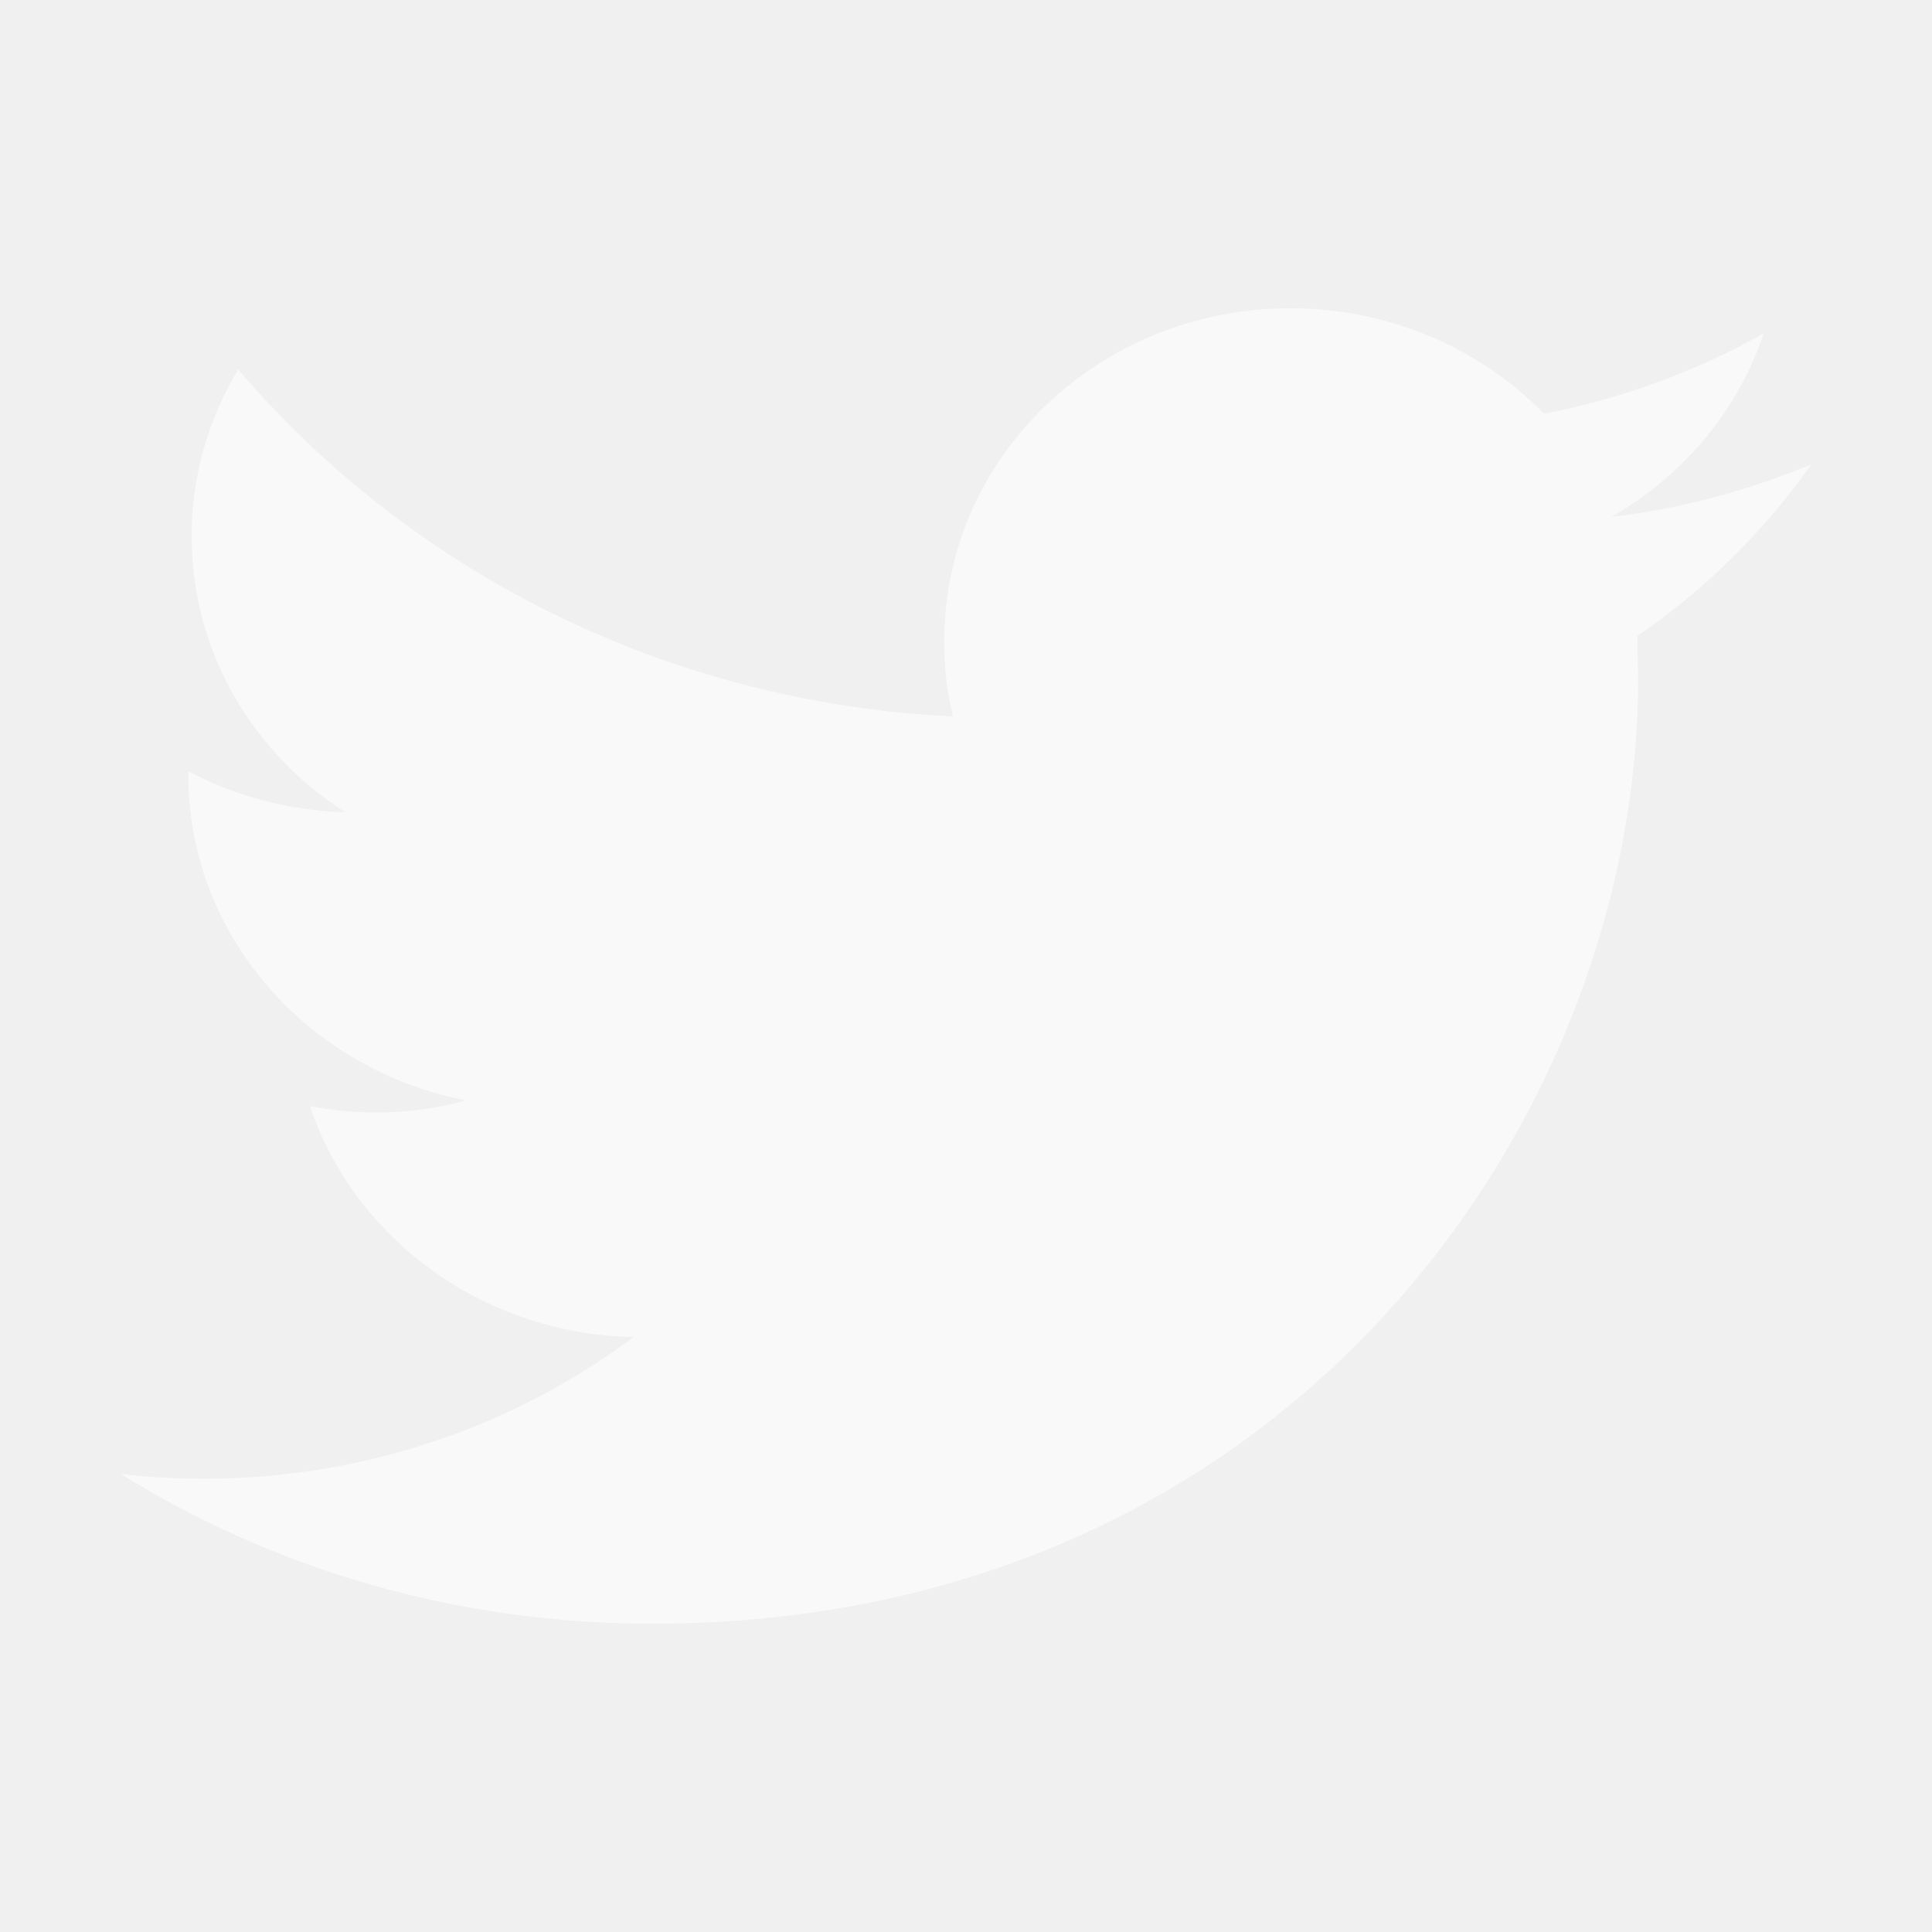
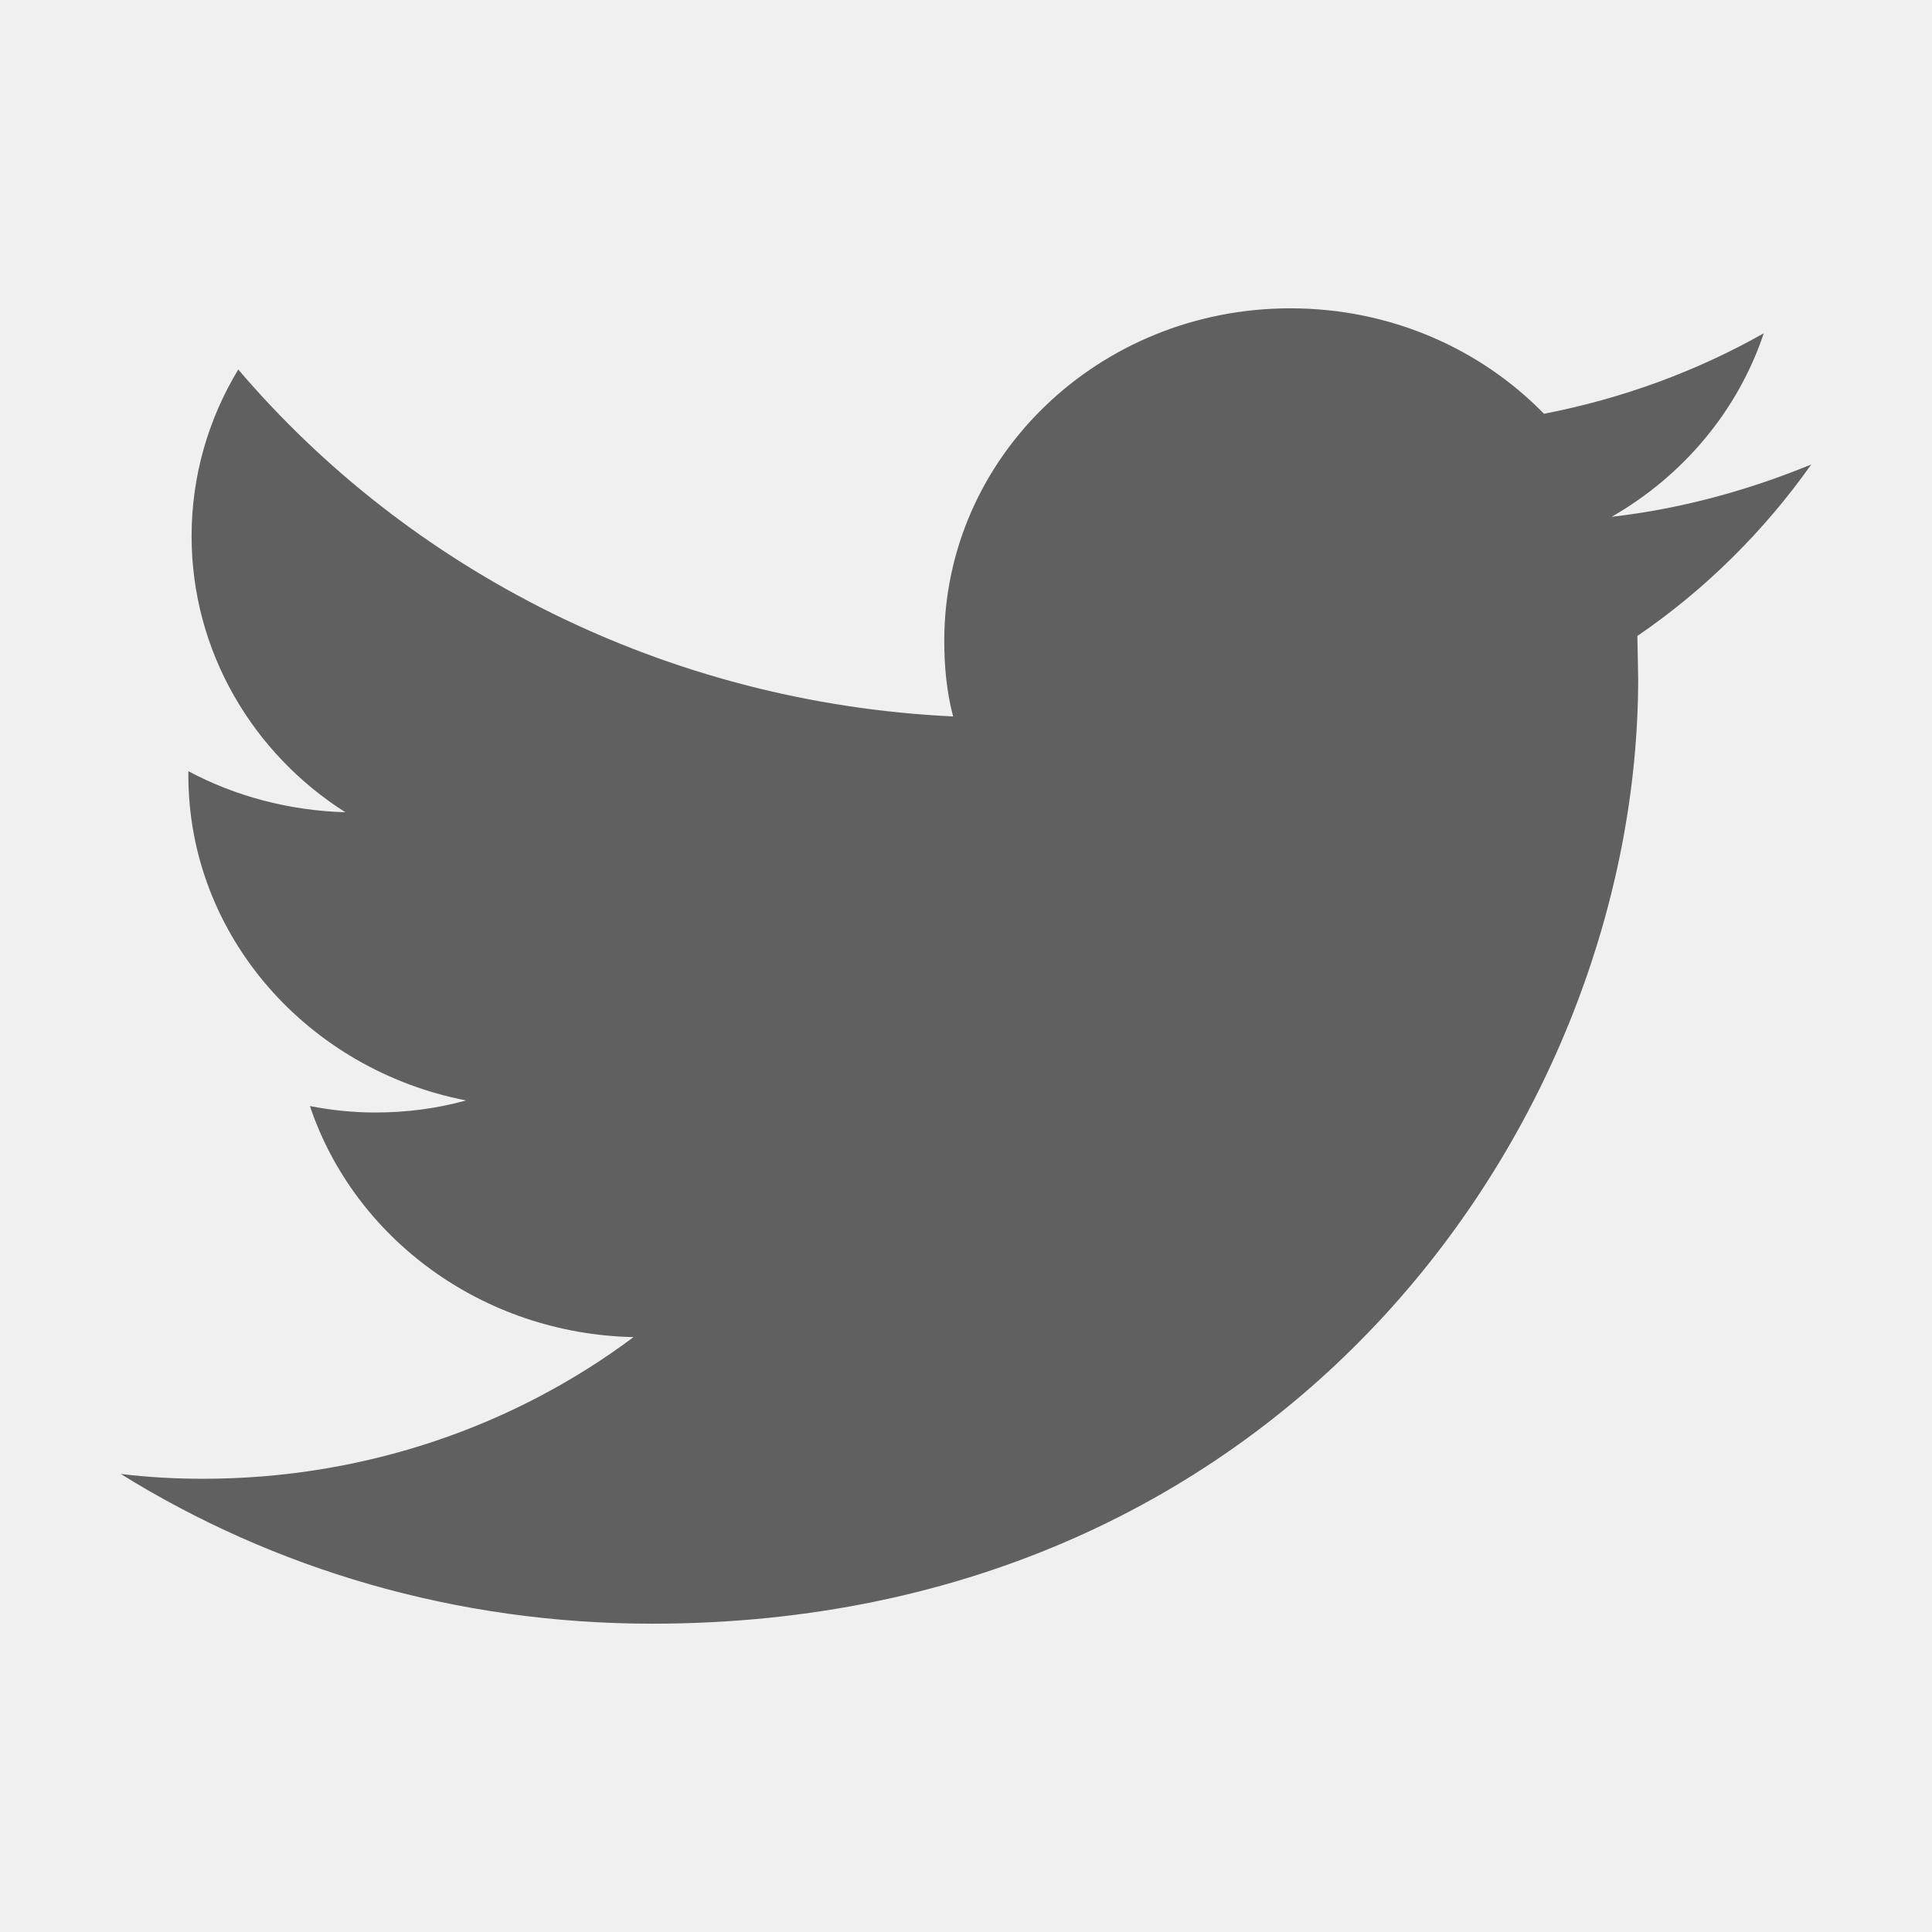
- <svg xmlns="http://www.w3.org/2000/svg" width="24" height="24" viewBox="0 0 24 24" fill="none">
+ <svg xmlns="http://www.w3.org/2000/svg" width="24" height="24" viewBox="0 0 24 24">
  <defs />
  <g opacity="0.6">
-     <path d="M22.5 5.77C21.72 6.09 20.89 6.32 20.02 6.42C20.91 5.91 21.59 5.1 21.91 4.14C21.08 4.61 20.16 4.95 19.18 5.14C18.39 4.33 17.27 3.83 16.03 3.83C13.65 3.83 11.73 5.68 11.73 7.96C11.73 8.28 11.76 8.6 11.84 8.9C8.26 8.73 5.08 7.08 2.96 4.59C2.59 5.2 2.38 5.91 2.38 6.66C2.38 8.09 3.14 9.36 4.29 10.09C3.59 10.07 2.92 9.89 2.34 9.58L2.34 9.63C2.34 11.63 3.83 13.29 5.79 13.67C5.43 13.77 5.05 13.82 4.66 13.82C4.38 13.82 4.11 13.79 3.85 13.74C4.4 15.38 5.99 16.57 7.87 16.61C6.4 17.71 4.54 18.37 2.52 18.37C2.17 18.37 1.83 18.35 1.5 18.31C3.4 19.49 5.66 20.17 8.1 20.17C16.02 20.17 20.35 13.88 20.35 8.43L20.34 7.9C21.19 7.32 21.92 6.59 22.5 5.77Z" fill="#FFFFFF" fill-opacity="1" fill-rule="nonzero" />
+     <path d="M22.5 5.77C21.72 6.09 20.89 6.32 20.02 6.42C20.91 5.91 21.59 5.1 21.91 4.14C21.08 4.61 20.16 4.95 19.18 5.14C18.39 4.33 17.27 3.83 16.03 3.83C13.65 3.83 11.73 5.68 11.73 7.96C11.73 8.28 11.76 8.6 11.84 8.9C8.26 8.73 5.08 7.08 2.96 4.59C2.59 5.2 2.38 5.91 2.38 6.66C2.38 8.09 3.14 9.36 4.29 10.09C3.59 10.07 2.92 9.89 2.34 9.58L2.34 9.63C2.34 11.63 3.83 13.29 5.79 13.67C5.43 13.77 5.05 13.82 4.66 13.82C4.38 13.82 4.11 13.79 3.85 13.74C4.4 15.38 5.99 16.57 7.87 16.61C6.4 17.71 4.54 18.37 2.52 18.37C2.17 18.37 1.83 18.35 1.5 18.31C3.4 19.49 5.66 20.17 8.1 20.17C16.02 20.17 20.35 13.88 20.35 8.43L20.34 7.9C21.19 7.32 21.92 6.59 22.5 5.77Z" fill-opacity="1" fill-rule="nonzero" />
  </g>
</svg>
